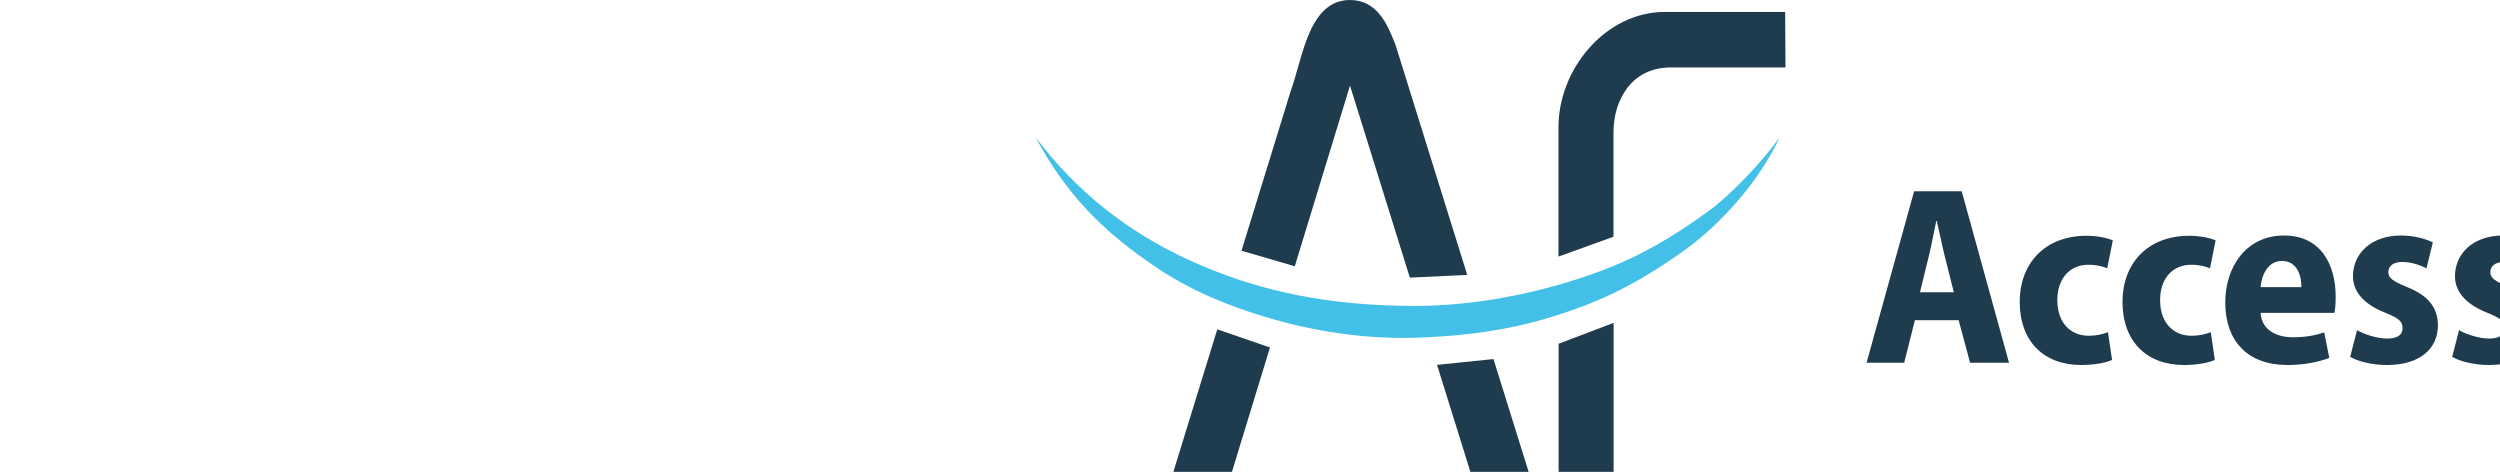
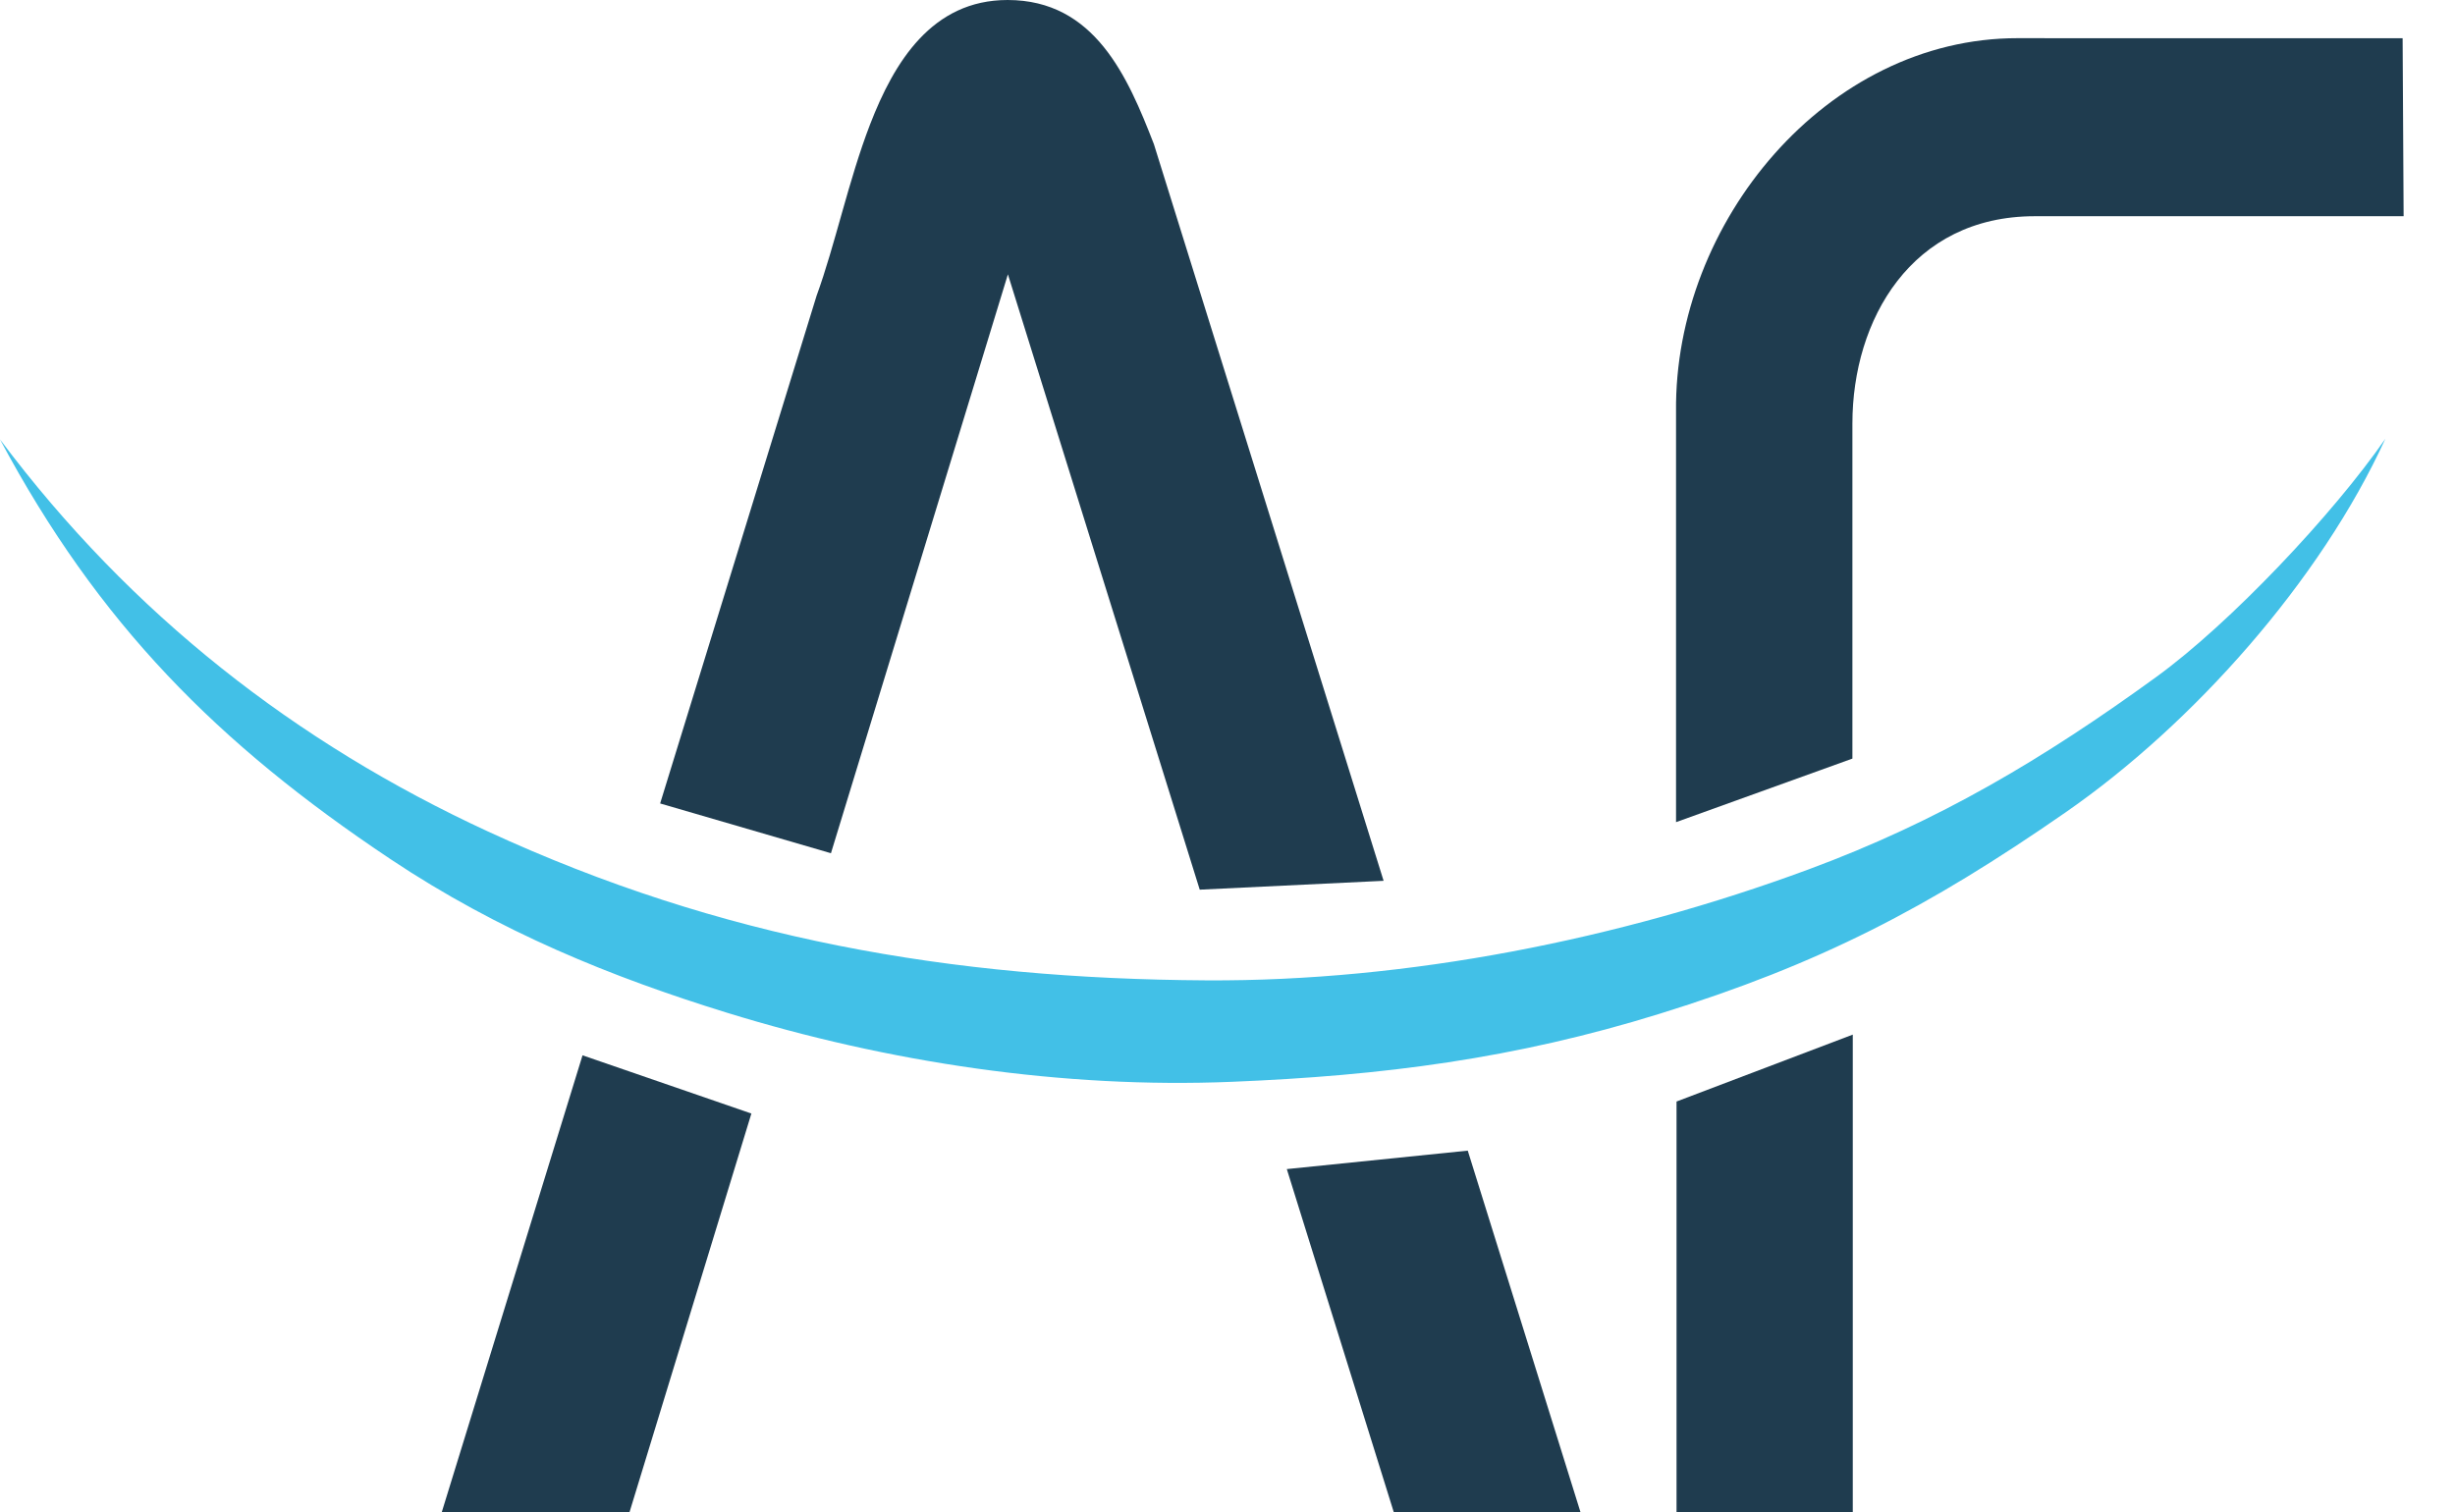
- <svg xmlns="http://www.w3.org/2000/svg" xml:space="preserve" width="3571px" height="674px" version="1.1" style="shape-rendering:geometricPrecision; text-rendering:geometricPrecision; image-rendering:optimizeQuality; fill-rule:evenodd; clip-rule:evenodd" viewBox="0 0 700 770.02">
+ <svg xmlns="http://www.w3.org/2000/svg" xml:space="preserve" width="100%" height="100%" version="1.1" style="shape-rendering:geometricPrecision; text-rendering:geometricPrecision; image-rendering:optimizeQuality; fill-rule:evenodd; clip-rule:evenodd" viewBox="0 0 1250 770">
  <defs>
    <style type="text/css">
   
    .fil1 {fill:none}
    .fil0 {fill:#1F3C4F}
    .fil2 {fill:#42C0E7}
    .fil3 {fill:#1F3C4F;fill-rule:nonzero}
   
  </style>
  </defs>
  <g id="Слой_x0020_1">
    <g id="_1531027107104">
      <path class="fil0" d="M513.03 0c44.38,0 61.17,39.12 74.49,73.4l116.96 375.16 -93.62 4.51 -97.67 -313.37 -90.1 294.81 -86.97 -25.34 79.67 -258.6c9.42,-25.8 16.29,-58.9 27.23,-87.23 12.26,-31.72 31.49,-63.34 70.01,-63.34zm234.3 585.97l57.38 184.05 -95.07 0 -54.44 -174.65 92.13 -9.4zm-364.75 -18.89l-62.03 202.94 -95.6 0 71.66 -232.59 85.97 29.65z" />
      <path class="fil0" d="M853.38 418.69l0 -208.94c-1.07,-96.64 76.83,-190.41 173.99,-190.31l53.07 0.04 142.89 0 0.51 90.63 -187.83 0c-62.8,0 -92.83,52.78 -92.83,105.58l0 170.63 -89.8 32.37z" />
      <path class="fil1" d="M853.63 770.02l88.47 0c0,-81.14 0,-162.27 0,-243.41 -28.81,13.25 -58.22,24.93 -88.47,34.35l0 209.06z" />
      <path class="fil2" d="M0 223.78c66.96,89.37 150.73,154.51 248.39,199.63 118.62,54.78 235.86,75.1 365.91,75.85 102.55,0.58 210.26,-20.95 306.29,-56.41 66.62,-24.6 120.11,-56.58 177.3,-98.09 37.7,-27.38 90.04,-82.84 116.66,-121.33 -33.05,72.27 -97.9,145.29 -162.96,190.37 -69.89,48.47 -125.03,77.2 -206.6,102.48 -73.75,22.88 -141,31.51 -217.73,34.64 -86.07,3.52 -175,-9.82 -257.21,-35.21 -58.19,-17.97 -115.67,-41.11 -171.26,-78.21 -88.3,-58.93 -148.72,-120.05 -198.79,-213.72z" />
      <path class="fil3" d="M1506.44 522.57l18.68 69.34 63.52 0 -77.22 -279.82 -77.63 0 -77.63 279.82 61.44 0 17.44 -69.34 71.4 0zm-63.1 -45.66l14.53 -59.37c4.15,-16.19 8.3,-39.86 12.04,-56.88l0.83 0c4.15,17.02 8.72,40.27 12.87,56.88l14.94 59.37 -55.21 0zm306.8 65.18c-8.72,3.32 -18.68,5.81 -31.55,5.81 -29.06,0 -51.07,-20.76 -51.07,-57.71 -0.41,-34.04 19.1,-58.12 50.65,-58.12 14.12,0 24.08,2.91 30.72,5.81l9.14 -45.66c-10.8,-4.57 -27.4,-7.48 -42.76,-7.48 -69.75,0 -109.19,46.92 -109.19,107.53 0,64.76 39.03,103.37 100.47,103.37 21.59,0 40.68,-3.73 50.23,-8.3l-6.64 -45.25zm167.72 0c-8.72,3.32 -18.68,5.81 -31.55,5.81 -29.06,0 -51.06,-20.76 -51.06,-57.71 -0.42,-34.04 19.09,-58.12 50.65,-58.12 14.11,0 24.07,2.91 30.72,5.81l9.13 -45.66c-10.79,-4.57 -27.4,-7.48 -42.76,-7.48 -69.75,0 -109.19,46.92 -109.19,107.53 0,64.76 39.03,103.37 100.47,103.37 21.59,0 40.69,-3.73 50.23,-8.3l-6.64 -45.25zm201.77 -31.56c1.24,-5.39 2.07,-14.11 2.07,-26.15 0,-53.56 -24.91,-100.05 -84.27,-100.05 -62.69,0 -95.9,52.31 -95.9,109.18 0,63.11 36.53,102.13 101.29,102.13 25.33,0 49.41,-4.15 68.5,-11.62l-8.3 -41.52c-14.94,4.98 -31.14,7.89 -50.65,7.89 -27.81,0 -51.48,-12.04 -53.14,-39.86l120.4 0zm-120.4 -41.93c1.25,-17.85 10.8,-42.76 34.88,-42.76 24.9,0 31.96,24.5 31.55,42.76l-66.43 0zm146.14 113.76c13.7,7.89 36.53,13.28 60.2,13.28 53.14,0 83.03,-26.15 83.03,-65.18 -0.42,-27.81 -14.95,-48.16 -51.07,-62.27 -22.83,-9.55 -29.89,-14.53 -29.89,-24.08 0,-9.96 7.89,-16.61 22.83,-16.61 15.37,0 30.73,5.82 39.44,10.38l10.38 -42.34c-11.62,-5.82 -30.72,-11.21 -52.31,-11.21 -47.32,0 -78.05,28.64 -78.05,66.42 0,22.01 13.7,44.42 53.14,59.78 21.59,8.72 27.82,14.12 27.82,24.91 0,10.8 -7.89,17.03 -25.32,17.03 -17.03,0 -38.61,-7.48 -48.99,-13.7l-11.21 43.59zm166.47 0c13.7,7.89 36.54,13.28 60.2,13.28 53.14,0 83.03,-26.15 83.03,-65.18 -0.41,-27.81 -14.94,-48.16 -51.06,-62.27 -22.83,-9.55 -29.89,-14.53 -29.89,-24.08 0,-9.96 7.89,-16.61 22.83,-16.61 15.36,0 30.72,5.82 39.44,10.38l10.38 -42.34c-11.62,-5.82 -30.72,-11.21 -52.31,-11.21 -47.33,0 -78.05,28.64 -78.05,66.42 0,22.01 13.7,44.42 53.14,59.78 21.59,8.72 27.82,14.12 27.82,24.91 0,10.8 -7.89,17.03 -25.33,17.03 -17.02,0 -38.61,-7.48 -48.99,-13.7l-11.21 43.59zm259.89 9.55l60.61 0 0 -113.34 89.26 0 0 -49.41 -89.26 0 0 -66.42 95.49 0 0 -50.65 -156.1 0 0 279.82zm252.83 0l0 -203.02 -60.61 0 0 203.02 60.61 0zm-30.3 -289.78c-18.69,0 -31.97,12.87 -31.56,31.13 -0.41,17.44 12.46,30.72 30.72,30.72 19.93,0 32.8,-13.28 32.39,-30.72 0,-18.26 -12.46,-31.13 -31.55,-31.13zm77.21 289.78l60.62 0 0 -119.15c0,-6.23 0.83,-12.46 2.49,-16.61 4.15,-11.63 13.7,-22 28.64,-22 20.76,0 28.24,17.43 28.24,40.68l0 117.08 61.02 0 0 -123.31c0,-55.63 -26.57,-84.27 -67.25,-84.27 -30.31,0 -49.82,17.02 -58.95,31.13l-0.83 0 -2.91 -26.57 -52.73 0c0.83,18.27 1.66,39.03 1.66,63.52l0 139.5zm386.93 -120.82c0,-45.66 -18.27,-86.76 -83.86,-86.76 -34.87,0 -61.03,9.96 -74.31,17.43l11.2 39.44c12.87,-7.88 31.97,-14.11 51.48,-14.11 27.82,0 34.46,14.11 34.46,26.57l0 3.32c-63.93,0 -111.26,24.08 -111.26,77.22 0,33.21 24.08,61.86 61.86,61.86 22.42,0 41.51,-8.31 54.38,-24.5l1.25 0 3.32 20.35 54.39 0c-2.08,-12.04 -2.91,-29.9 -2.91,-48.58l0 -72.24zm-58.95 50.24c0,3.32 -0.42,7.06 -1.25,9.96 -4.15,12.87 -16.19,21.59 -29.47,21.59 -12.87,0 -23.67,-7.47 -23.67,-24.91 0,-25.74 25.74,-33.21 54.39,-32.8l0 26.16zm105.03 70.58l60.62 0 0 -119.15c0,-6.23 0.83,-12.46 2.49,-16.61 4.15,-11.63 13.7,-22 28.64,-22 20.76,0 28.23,17.43 28.23,40.68l0 117.08 61.03 0 0 -123.31c0,-55.63 -26.57,-84.27 -67.25,-84.27 -30.31,0 -49.82,17.02 -58.96,31.13l-0.83 0 -2.9 -26.57 -52.73 0c0.83,18.27 1.66,39.03 1.66,63.52l0 139.5zm361.19 -49.82c-8.72,3.32 -18.68,5.81 -31.55,5.81 -29.07,0 -51.07,-20.76 -51.07,-57.71 -0.41,-34.04 19.1,-58.12 50.65,-58.12 14.12,0 24.08,2.91 30.72,5.81l9.14 -45.66c-10.8,-4.57 -27.4,-7.48 -42.77,-7.48 -69.74,0 -109.18,46.92 -109.18,107.53 0,64.76 39.02,103.37 100.47,103.37 21.58,0 40.68,-3.73 50.23,-8.3l-6.64 -45.25zm97.56 49.82l0 -203.02 -60.61 0 0 203.02 60.61 0zm-30.31 -289.78c-18.68,0 -31.96,12.87 -31.55,31.13 -0.41,17.44 12.46,30.72 30.72,30.72 19.93,0 32.8,-13.28 32.39,-30.72 0,-18.26 -12.46,-31.13 -31.56,-31.13zm237.06 168.96c0,-45.66 -18.27,-86.76 -83.86,-86.76 -34.88,0 -61.03,9.96 -74.32,17.43l11.21 39.44c12.87,-7.88 31.97,-14.11 51.48,-14.11 27.82,0 34.46,14.11 34.46,26.57l0 3.32c-63.93,0 -111.26,24.08 -111.26,77.22 0,33.21 24.08,61.86 61.86,61.86 22.41,0 41.51,-8.31 54.38,-24.5l1.25 0 3.32 20.35 54.38 0c-2.07,-12.04 -2.9,-29.9 -2.9,-48.58l0 -72.24zm-58.95 50.24c0,3.32 -0.42,7.06 -1.25,9.96 -4.15,12.87 -16.19,21.59 -29.48,21.59 -12.87,0 -23.66,-7.47 -23.66,-24.91 0,-25.74 25.74,-33.21 54.39,-32.8l0 26.16zm105.03 70.58l60.61 0 0 -292.69 -60.61 0 0 292.69z" />
      <polygon class="fil0" points="853.63,770.02 943.37,770.02 943.37,526.88 853.63,560.96 " />
    </g>
  </g>
</svg>
